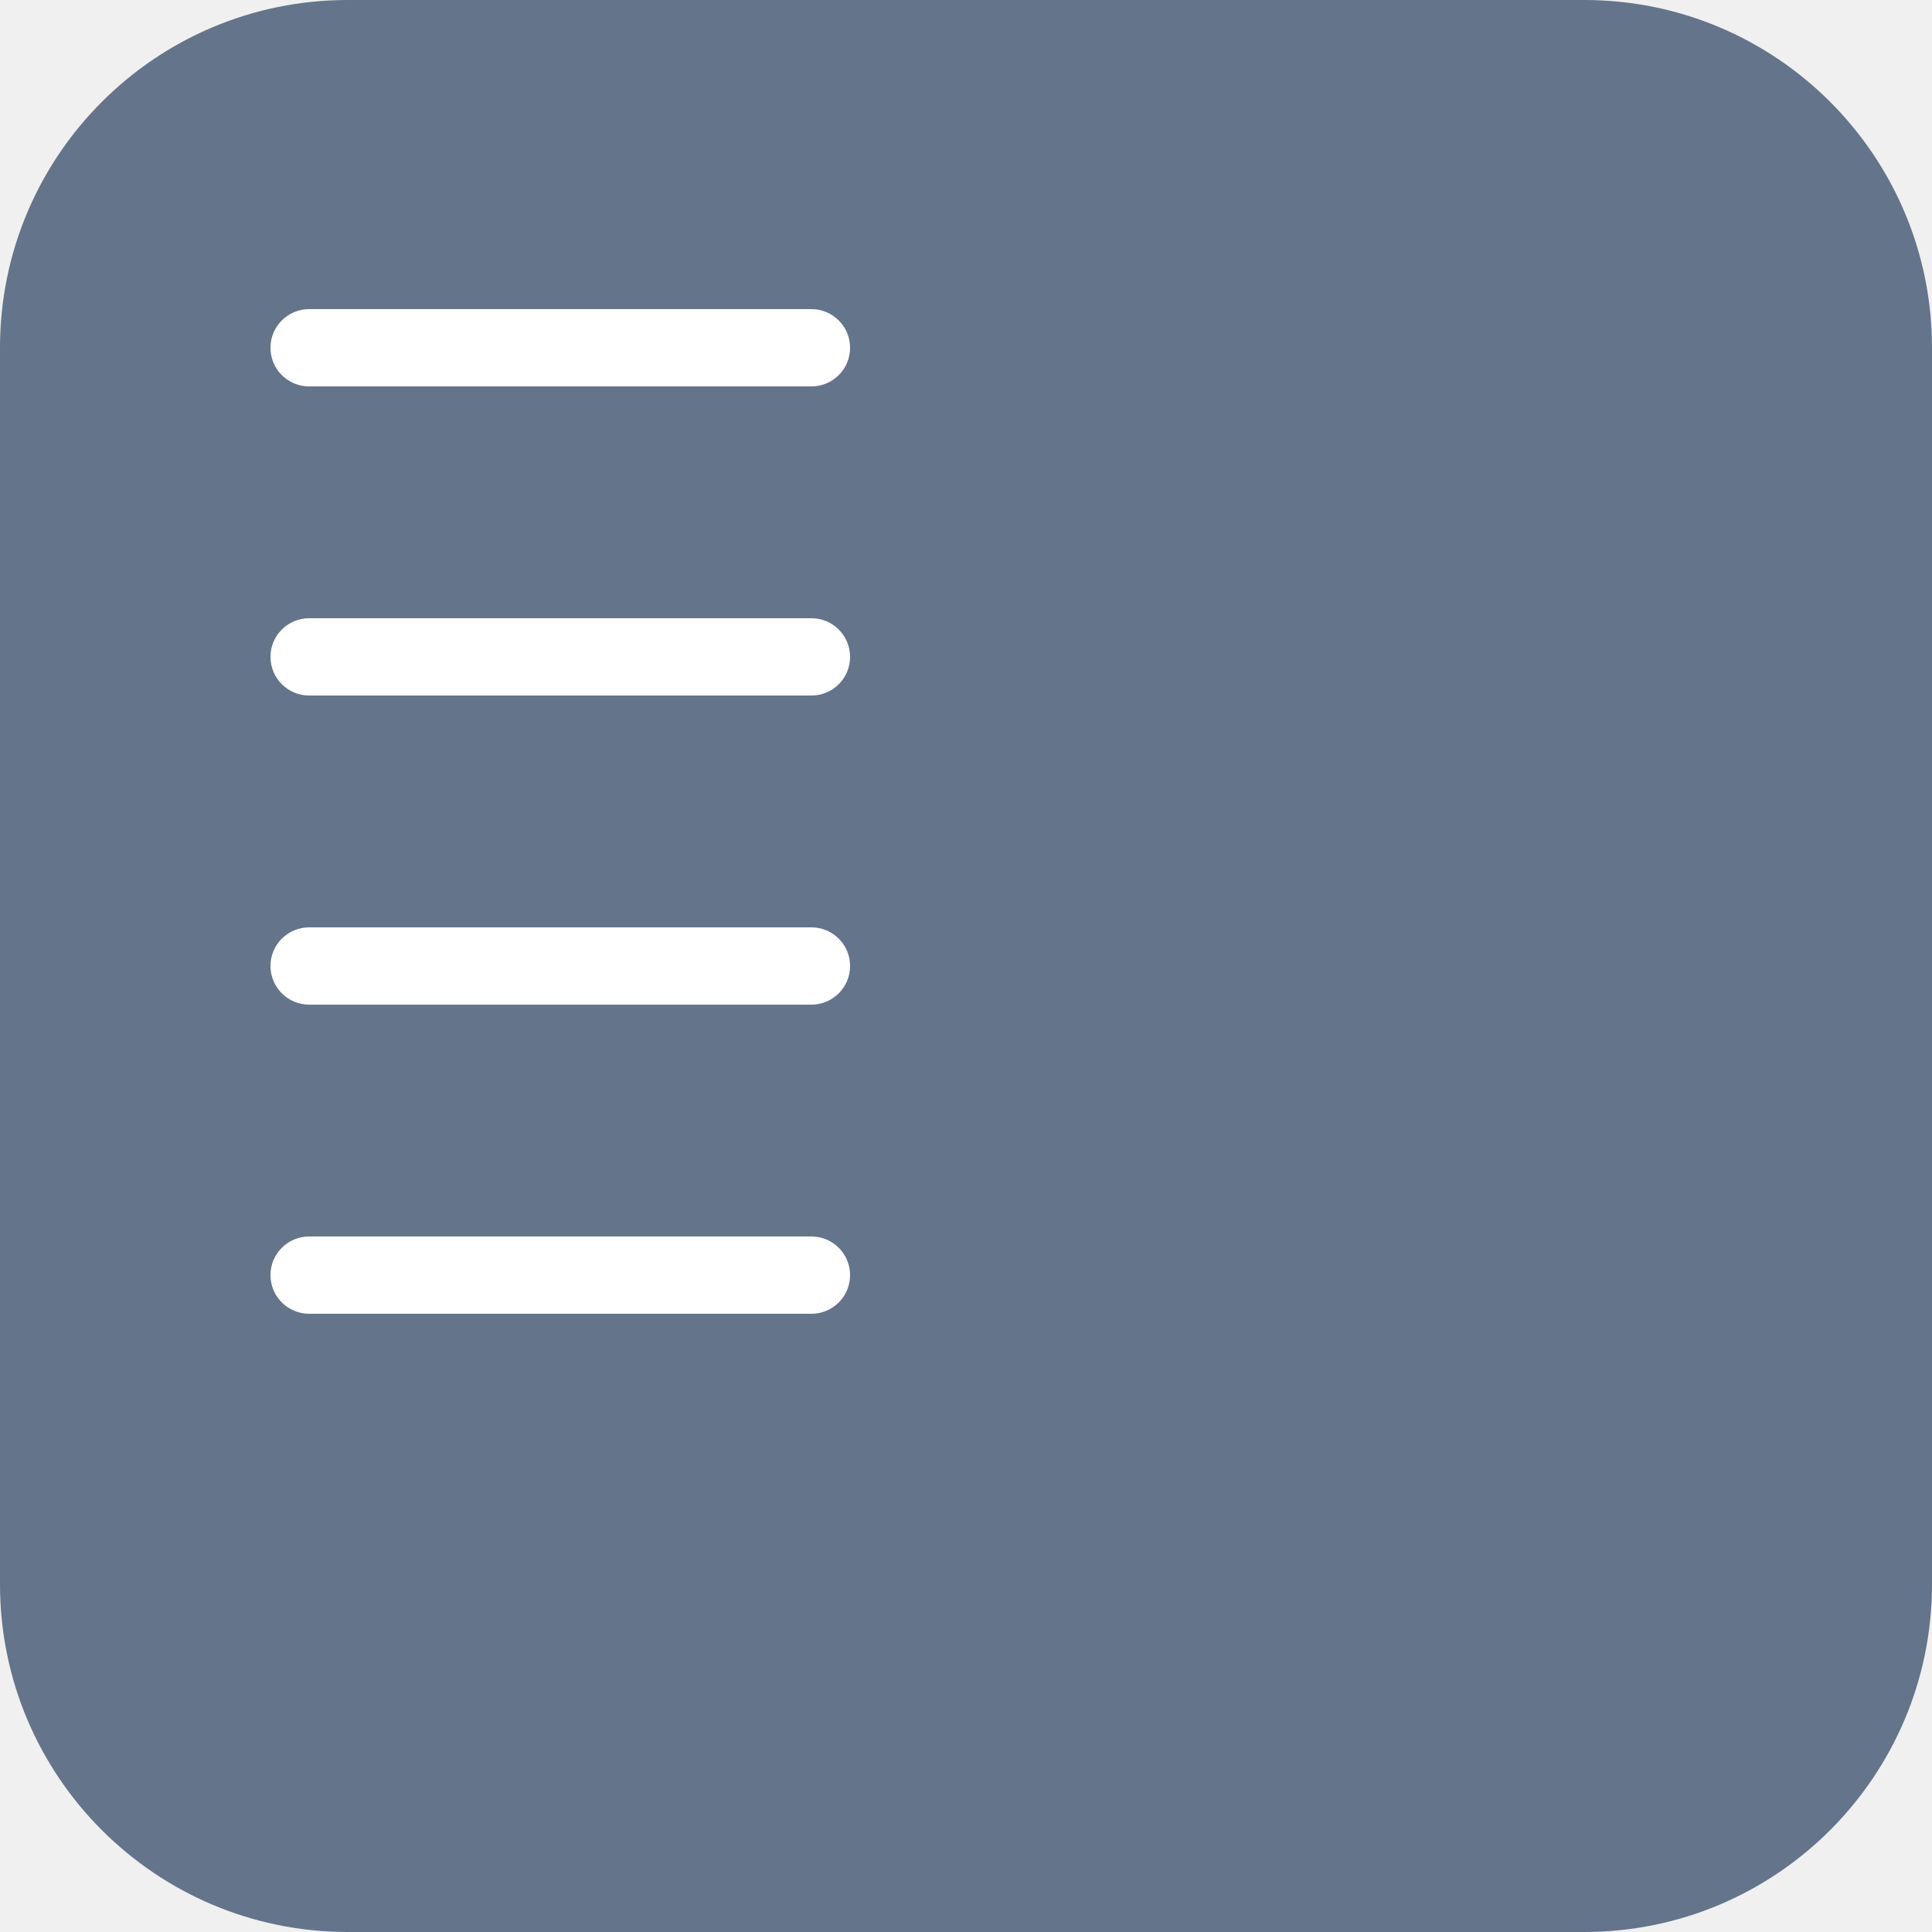
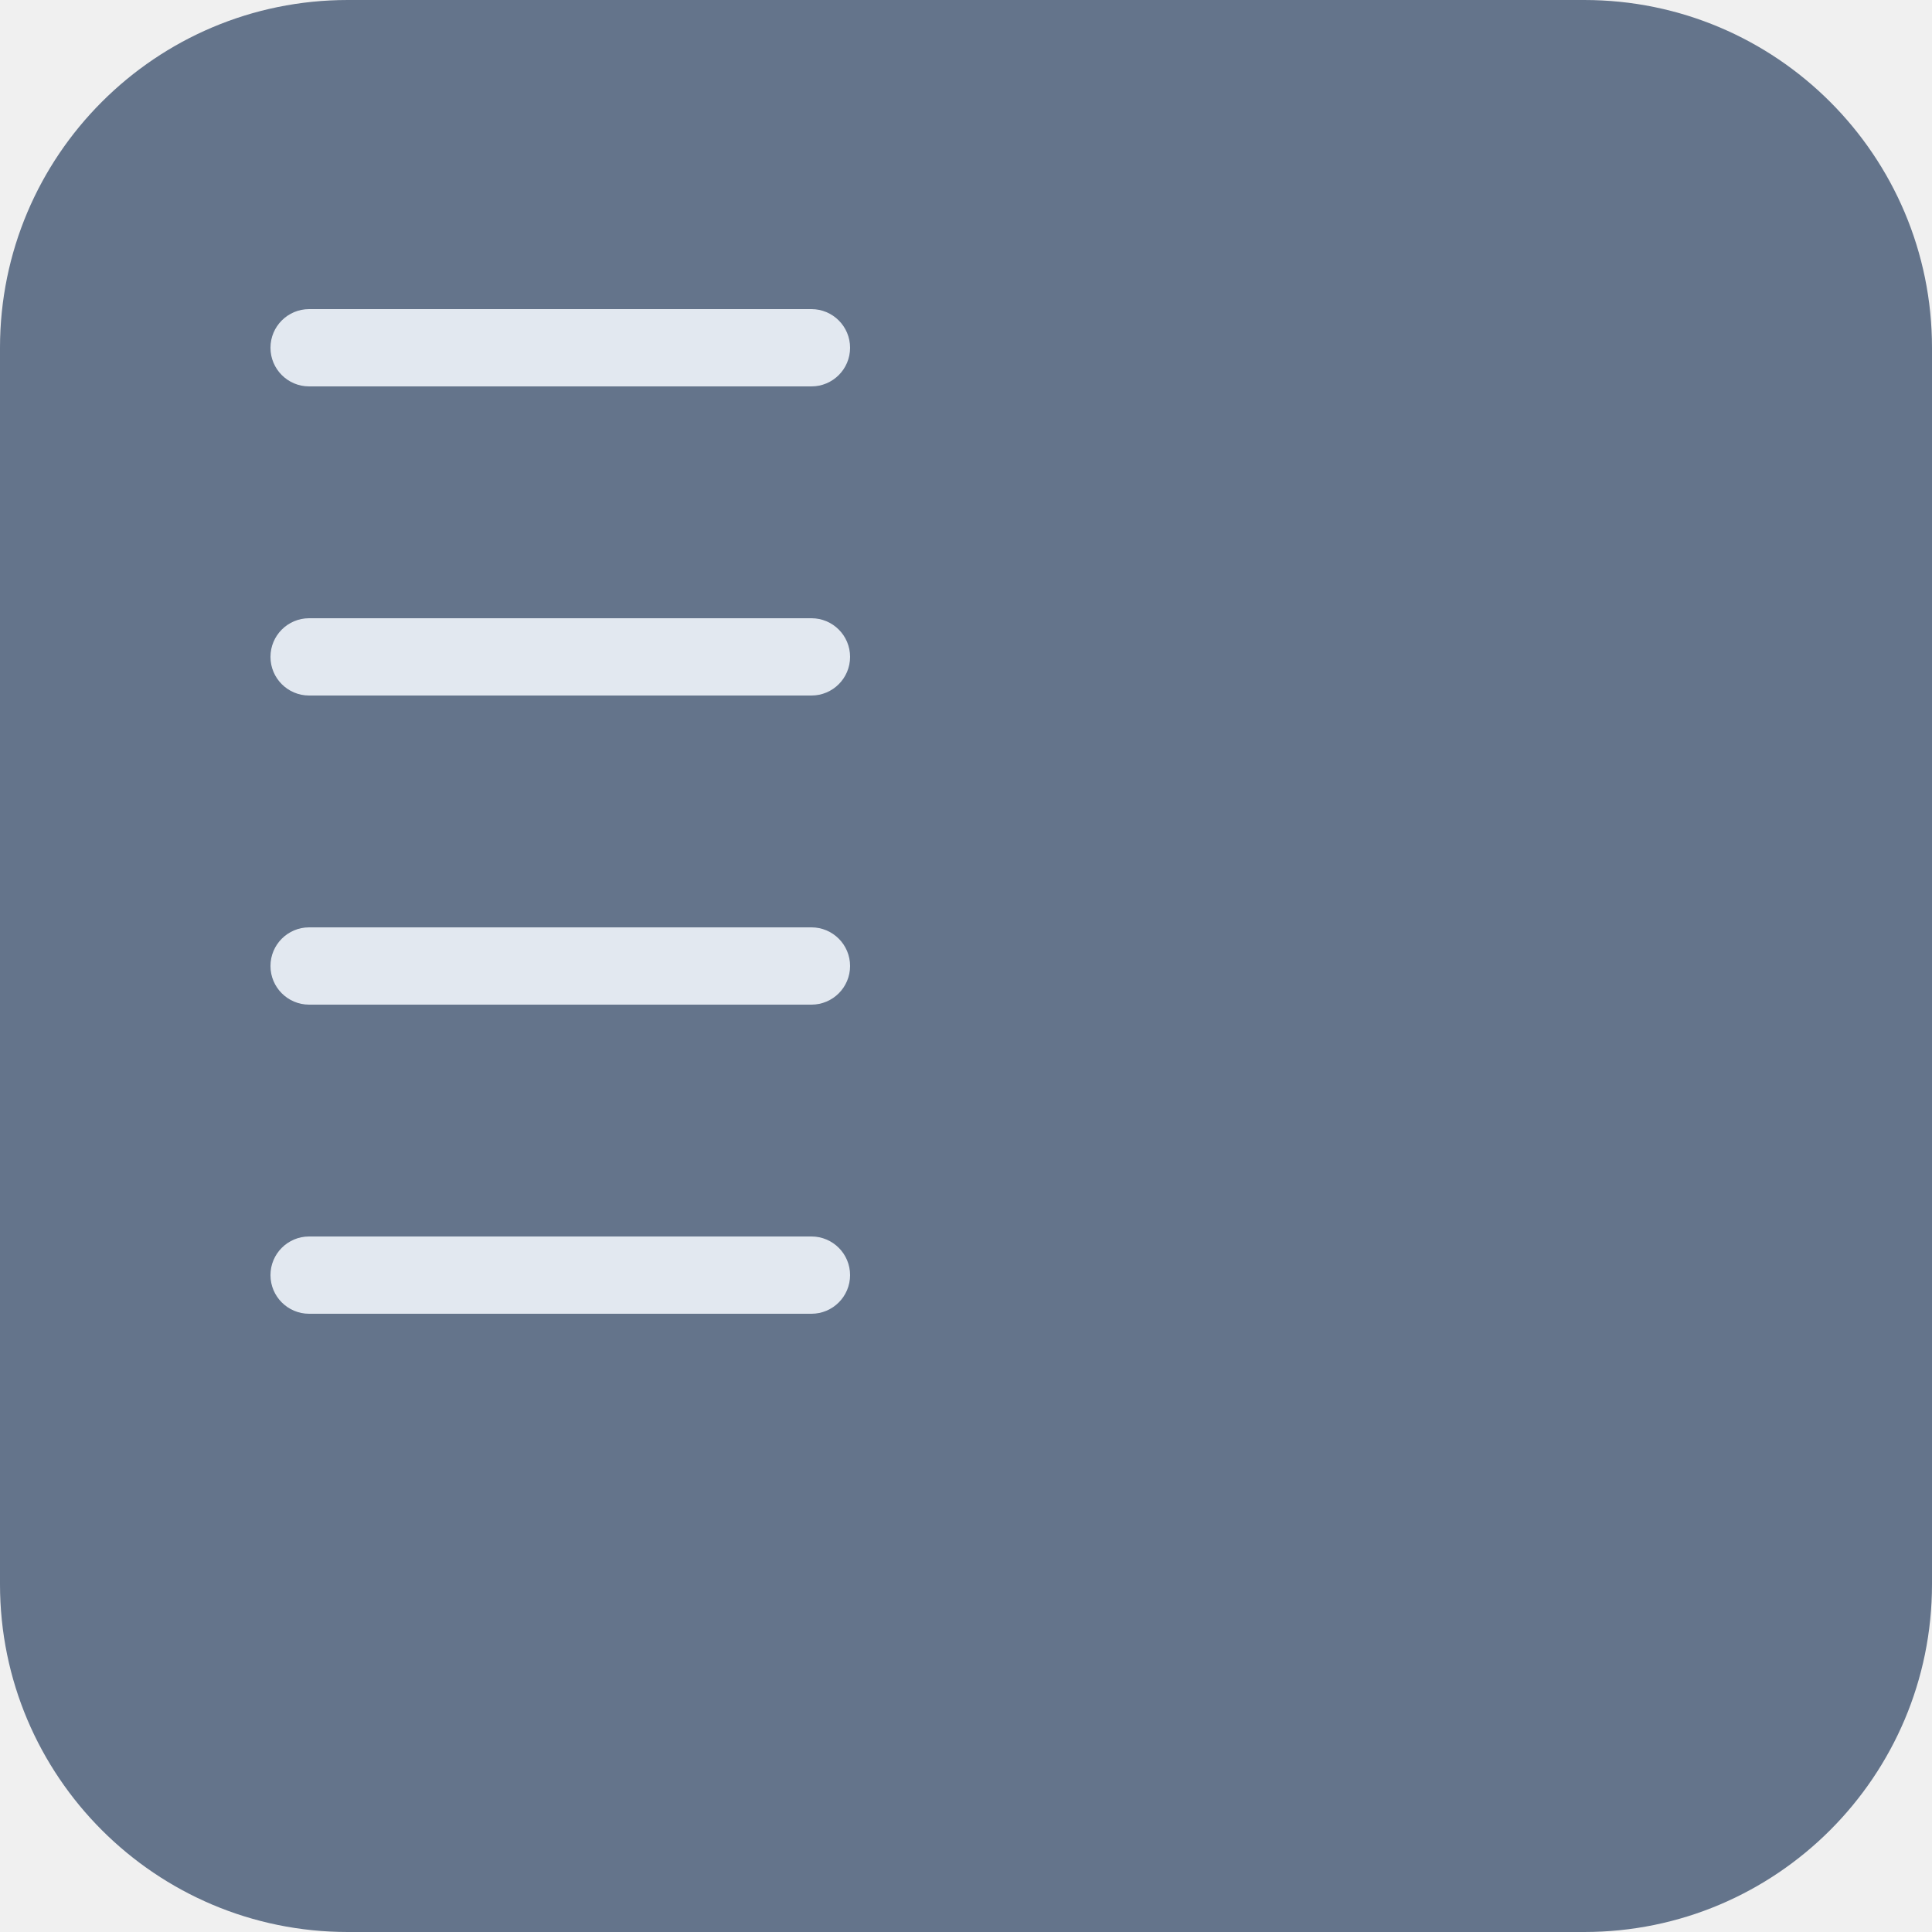
<svg xmlns="http://www.w3.org/2000/svg" viewBox="0 0 100 100">
  <rect width="100" height="100" rx="18" fill="#64748b" />
-   <rect x="14" y="16" width="30" height="4" rx="2" fill="#fff" />
-   <rect x="14" y="32" width="30" height="4" rx="2" fill="#fff" />
-   <rect x="14" y="48" width="30" height="4" rx="2" fill="#fff" />
-   <rect x="14" y="64" width="30" height="4" rx="2" fill="#fff" />
+   <rect x="14" y="16" width="30" height="4" rx="2" fill="#e2e8f0" />
+   <rect x="14" y="32" width="30" height="4" rx="2" fill="#e2e8f0" />
+   <rect x="14" y="48" width="30" height="4" rx="2" fill="#e2e8f0" />
+   <rect x="14" y="64" width="30" height="4" rx="2" fill="#e2e8f0" />
</svg>
